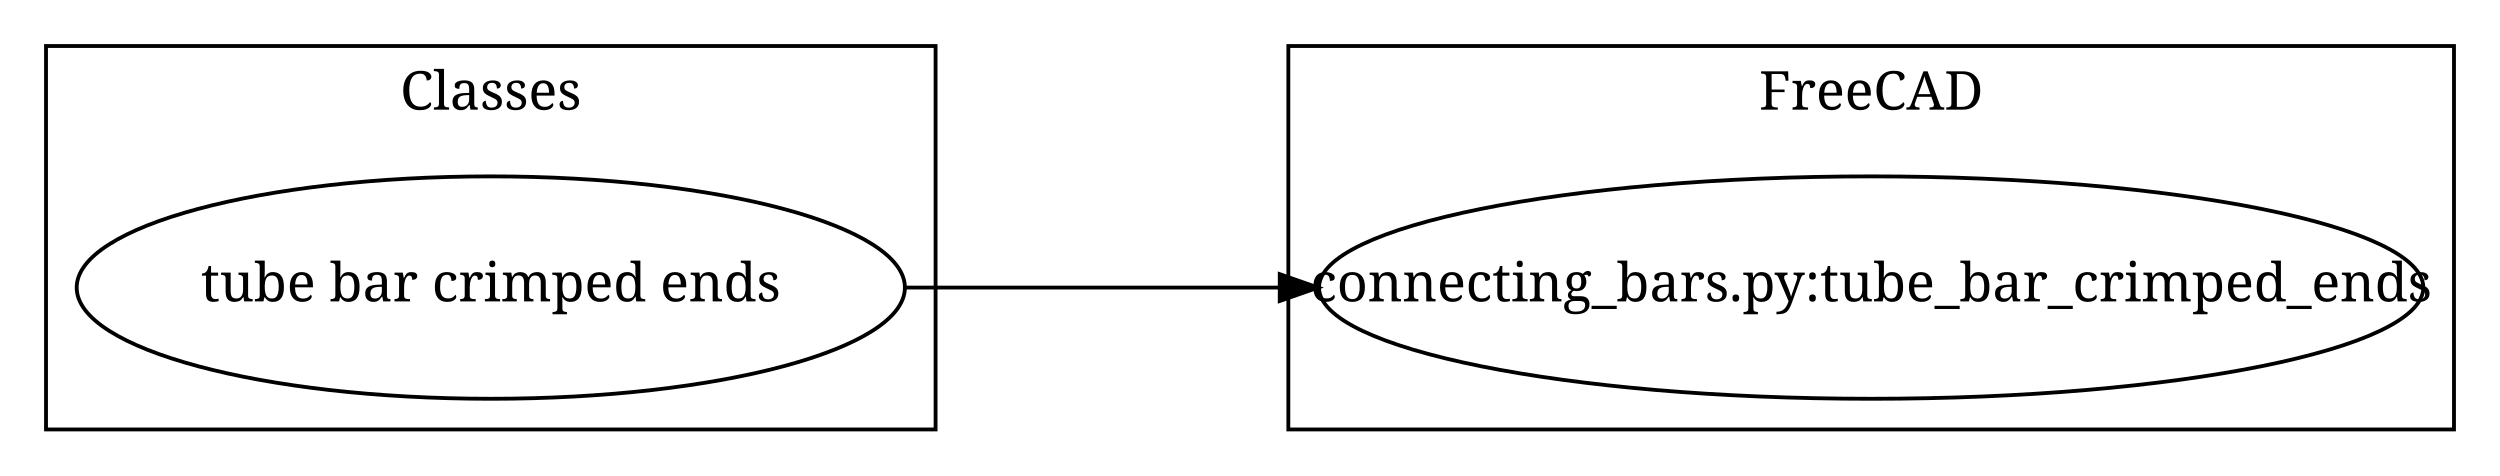
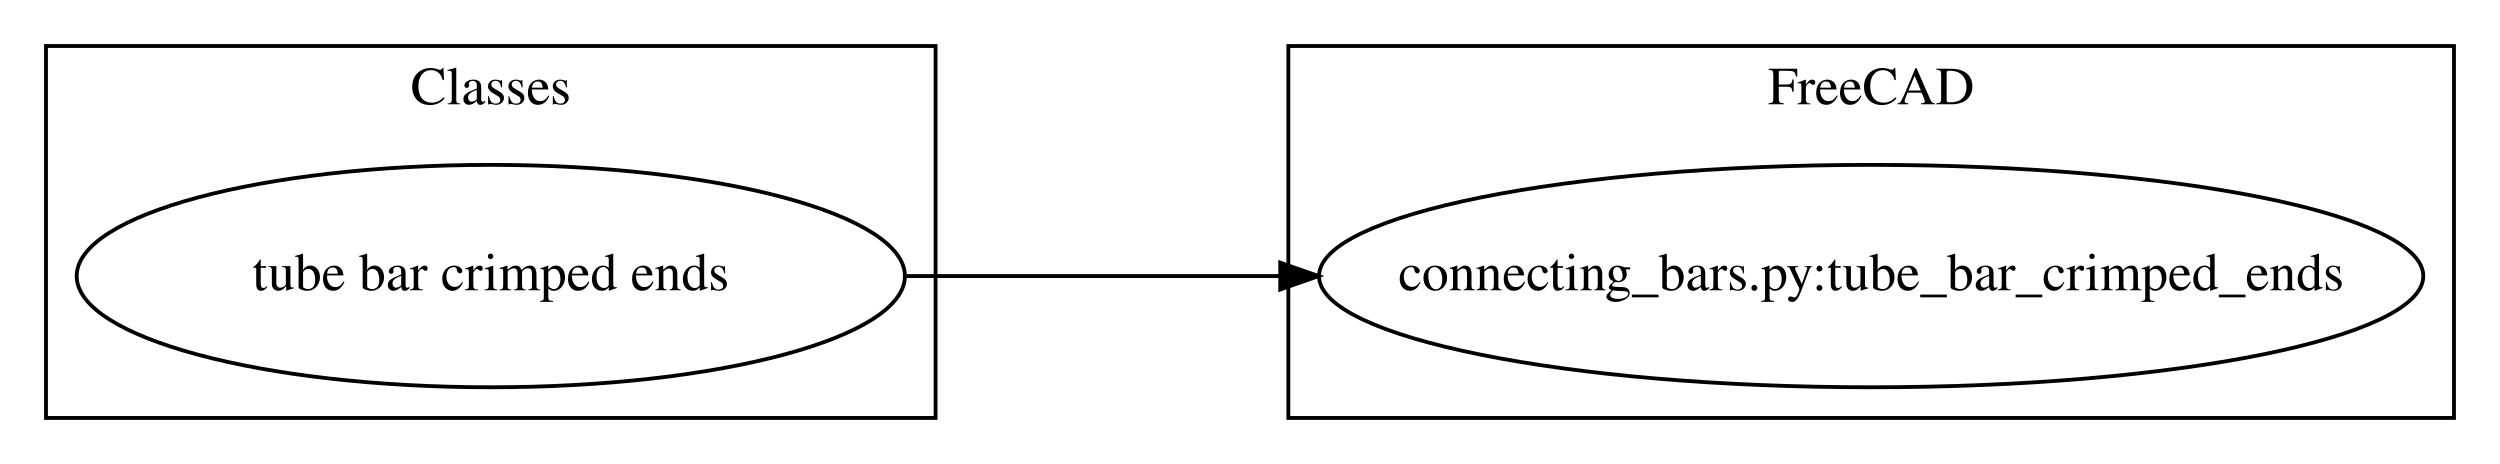
- <svg xmlns="http://www.w3.org/2000/svg" width="652pt" height="124pt" viewBox="0.00 0.00 652.00 124.00">
-   <g id="graph1" class="graph" transform="scale(1 1) rotate(0) translate(4 120)">
-     <polygon fill="white" stroke="white" points="-4,5 -4,-120 649,-120 649,5 -4,5" />
-     <g id="graph2" class="cluster">
-       <polygon fill="none" stroke="black" points="8,-8 8,-108 240,-108 240,-8 8,-8" />
-       <text text-anchor="middle" x="124" y="-91.4" font-family="Times Roman,serif" font-size="14.00">Classes</text>
+ <svg xmlns="http://www.w3.org/2000/svg" width="652pt" height="121pt" viewBox="0.00 0.00 652.00 121.00">
+   <g id="graph0" class="graph" transform="scale(1 1) rotate(0) translate(4 117)">
+     <polygon fill="white" stroke="none" points="-4,4 -4,-117 648,-117 648,4 -4,4" />
+     <g id="clust1" class="cluster">
+       <polygon fill="none" stroke="black" points="8,-8 8,-105 240,-105 240,-8 8,-8" />
+       <text text-anchor="middle" x="124" y="-89.8" font-family="Times,serif" font-size="14.00">Classes</text>
    </g>
-     <g id="graph4" class="cluster">
-       <polygon fill="none" stroke="black" points="332,-8 332,-108 636,-108 636,-8 332,-8" />
-       <text text-anchor="middle" x="484" y="-91.4" font-family="Times Roman,serif" font-size="14.00">FreeCAD</text>
+     <g id="clust3" class="cluster">
+       <polygon fill="none" stroke="black" points="332,-8 332,-105 636,-105 636,-8 332,-8" />
+       <text text-anchor="middle" x="484" y="-89.8" font-family="Times,serif" font-size="14.00">FreeCAD</text>
+     </g>
+     <g id="node1" class="node">
+       <ellipse fill="none" stroke="black" cx="124" cy="-45" rx="108" ry="29" />
+       <text text-anchor="middle" x="124" y="-41.3" font-family="Times,serif" font-size="14.00">tube bar crimped ends</text>
    </g>
    <g id="node2" class="node">
-       <ellipse fill="none" stroke="black" cx="124" cy="-45" rx="108" ry="29" />
-       <text text-anchor="middle" x="124" y="-41.4" font-family="Times Roman,serif" font-size="14.00">tube bar crimped ends</text>
+       <ellipse fill="none" stroke="black" cx="484" cy="-45" rx="144" ry="29" />
+       <text text-anchor="middle" x="484" y="-41.3" font-family="Times,serif" font-size="14.00">connecting_bars.py:tube_bar_crimped_ends</text>
    </g>
-     <g id="node5" class="node">
-       <ellipse fill="none" stroke="black" cx="484" cy="-45" rx="144" ry="29" />
-       <text text-anchor="middle" x="484" y="-41.4" font-family="Times Roman,serif" font-size="14.00">connecting_bars.py:tube_bar_crimped_ends</text>
-     </g>
-     <g id="edge6" class="edge">
-       <path fill="none" stroke="black" d="M232.012,-45C262.7,-45 296.73,-45 329.598,-45" />
-       <polygon fill="black" stroke="black" points="329.756,-48.5 339.756,-45 329.756,-41.5 329.756,-48.5" />
+     <g id="edge1" class="edge">
+       <path fill="none" stroke="black" d="M232.412,-45C263.022,-45 296.977,-45 329.755,-45" />
+       <polygon fill="black" stroke="black" points="329.885,-48.5 339.885,-45 329.885,-41.5 329.885,-48.5" />
    </g>
  </g>
</svg>
